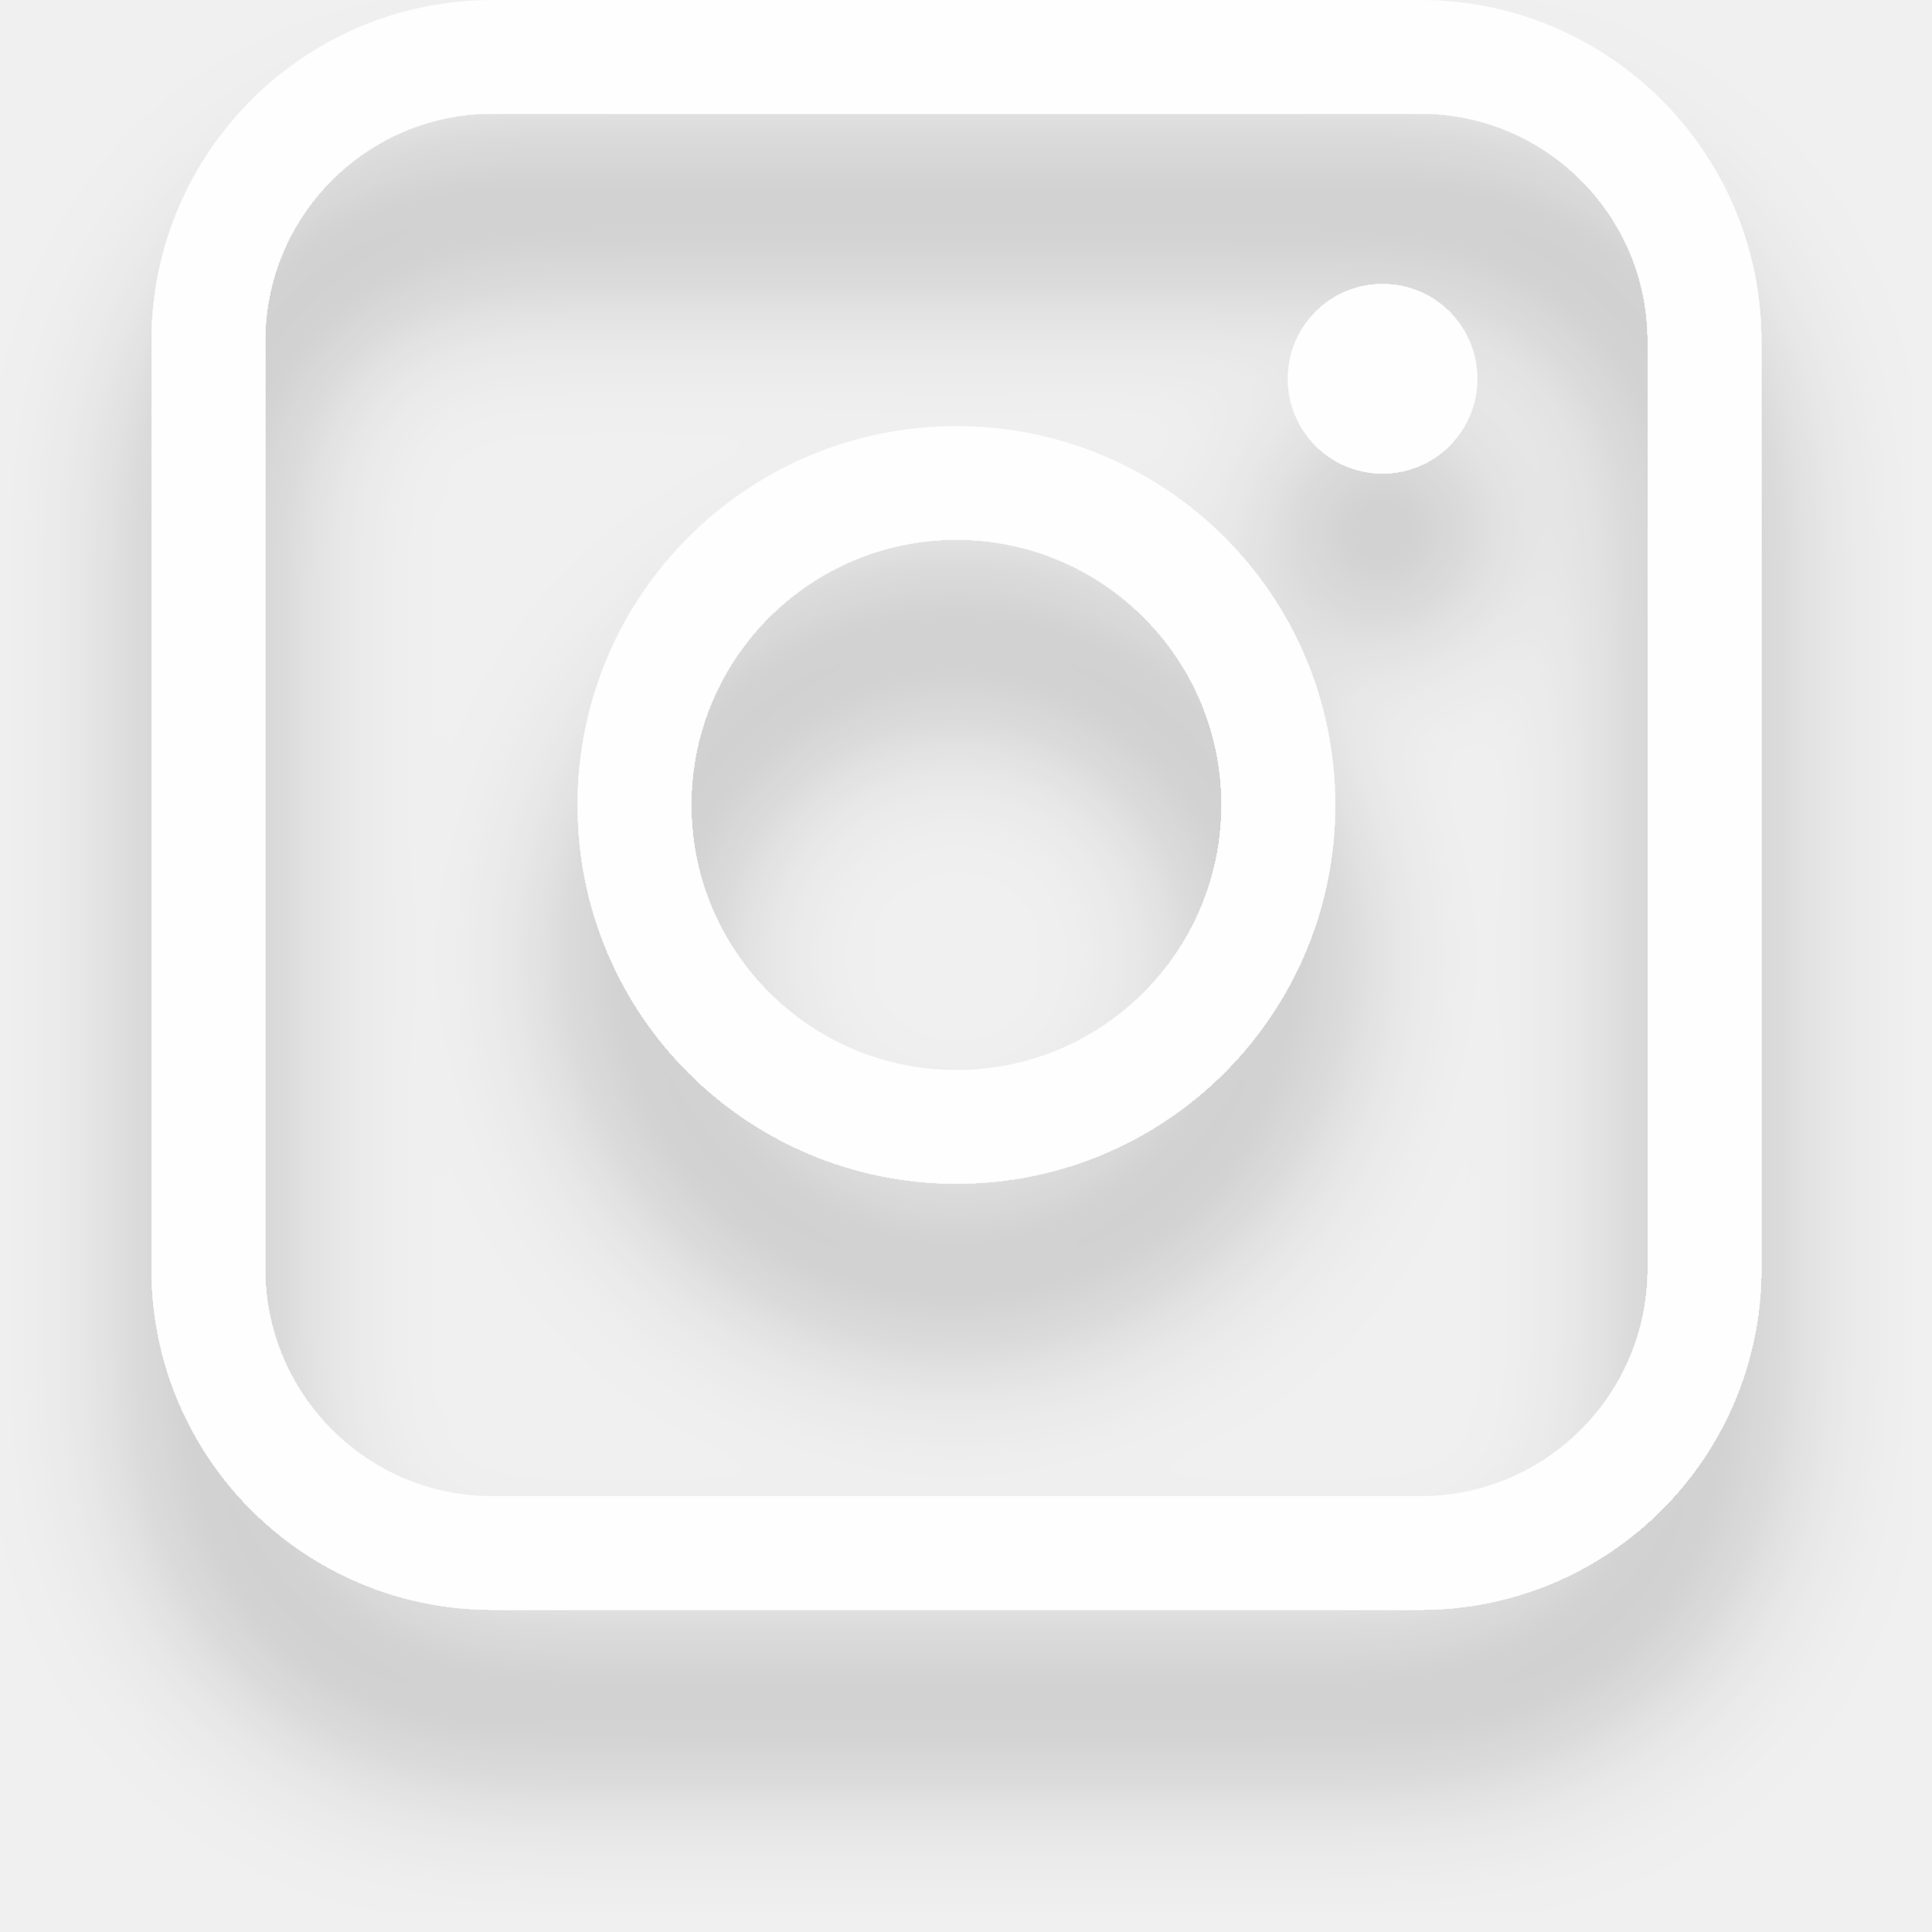
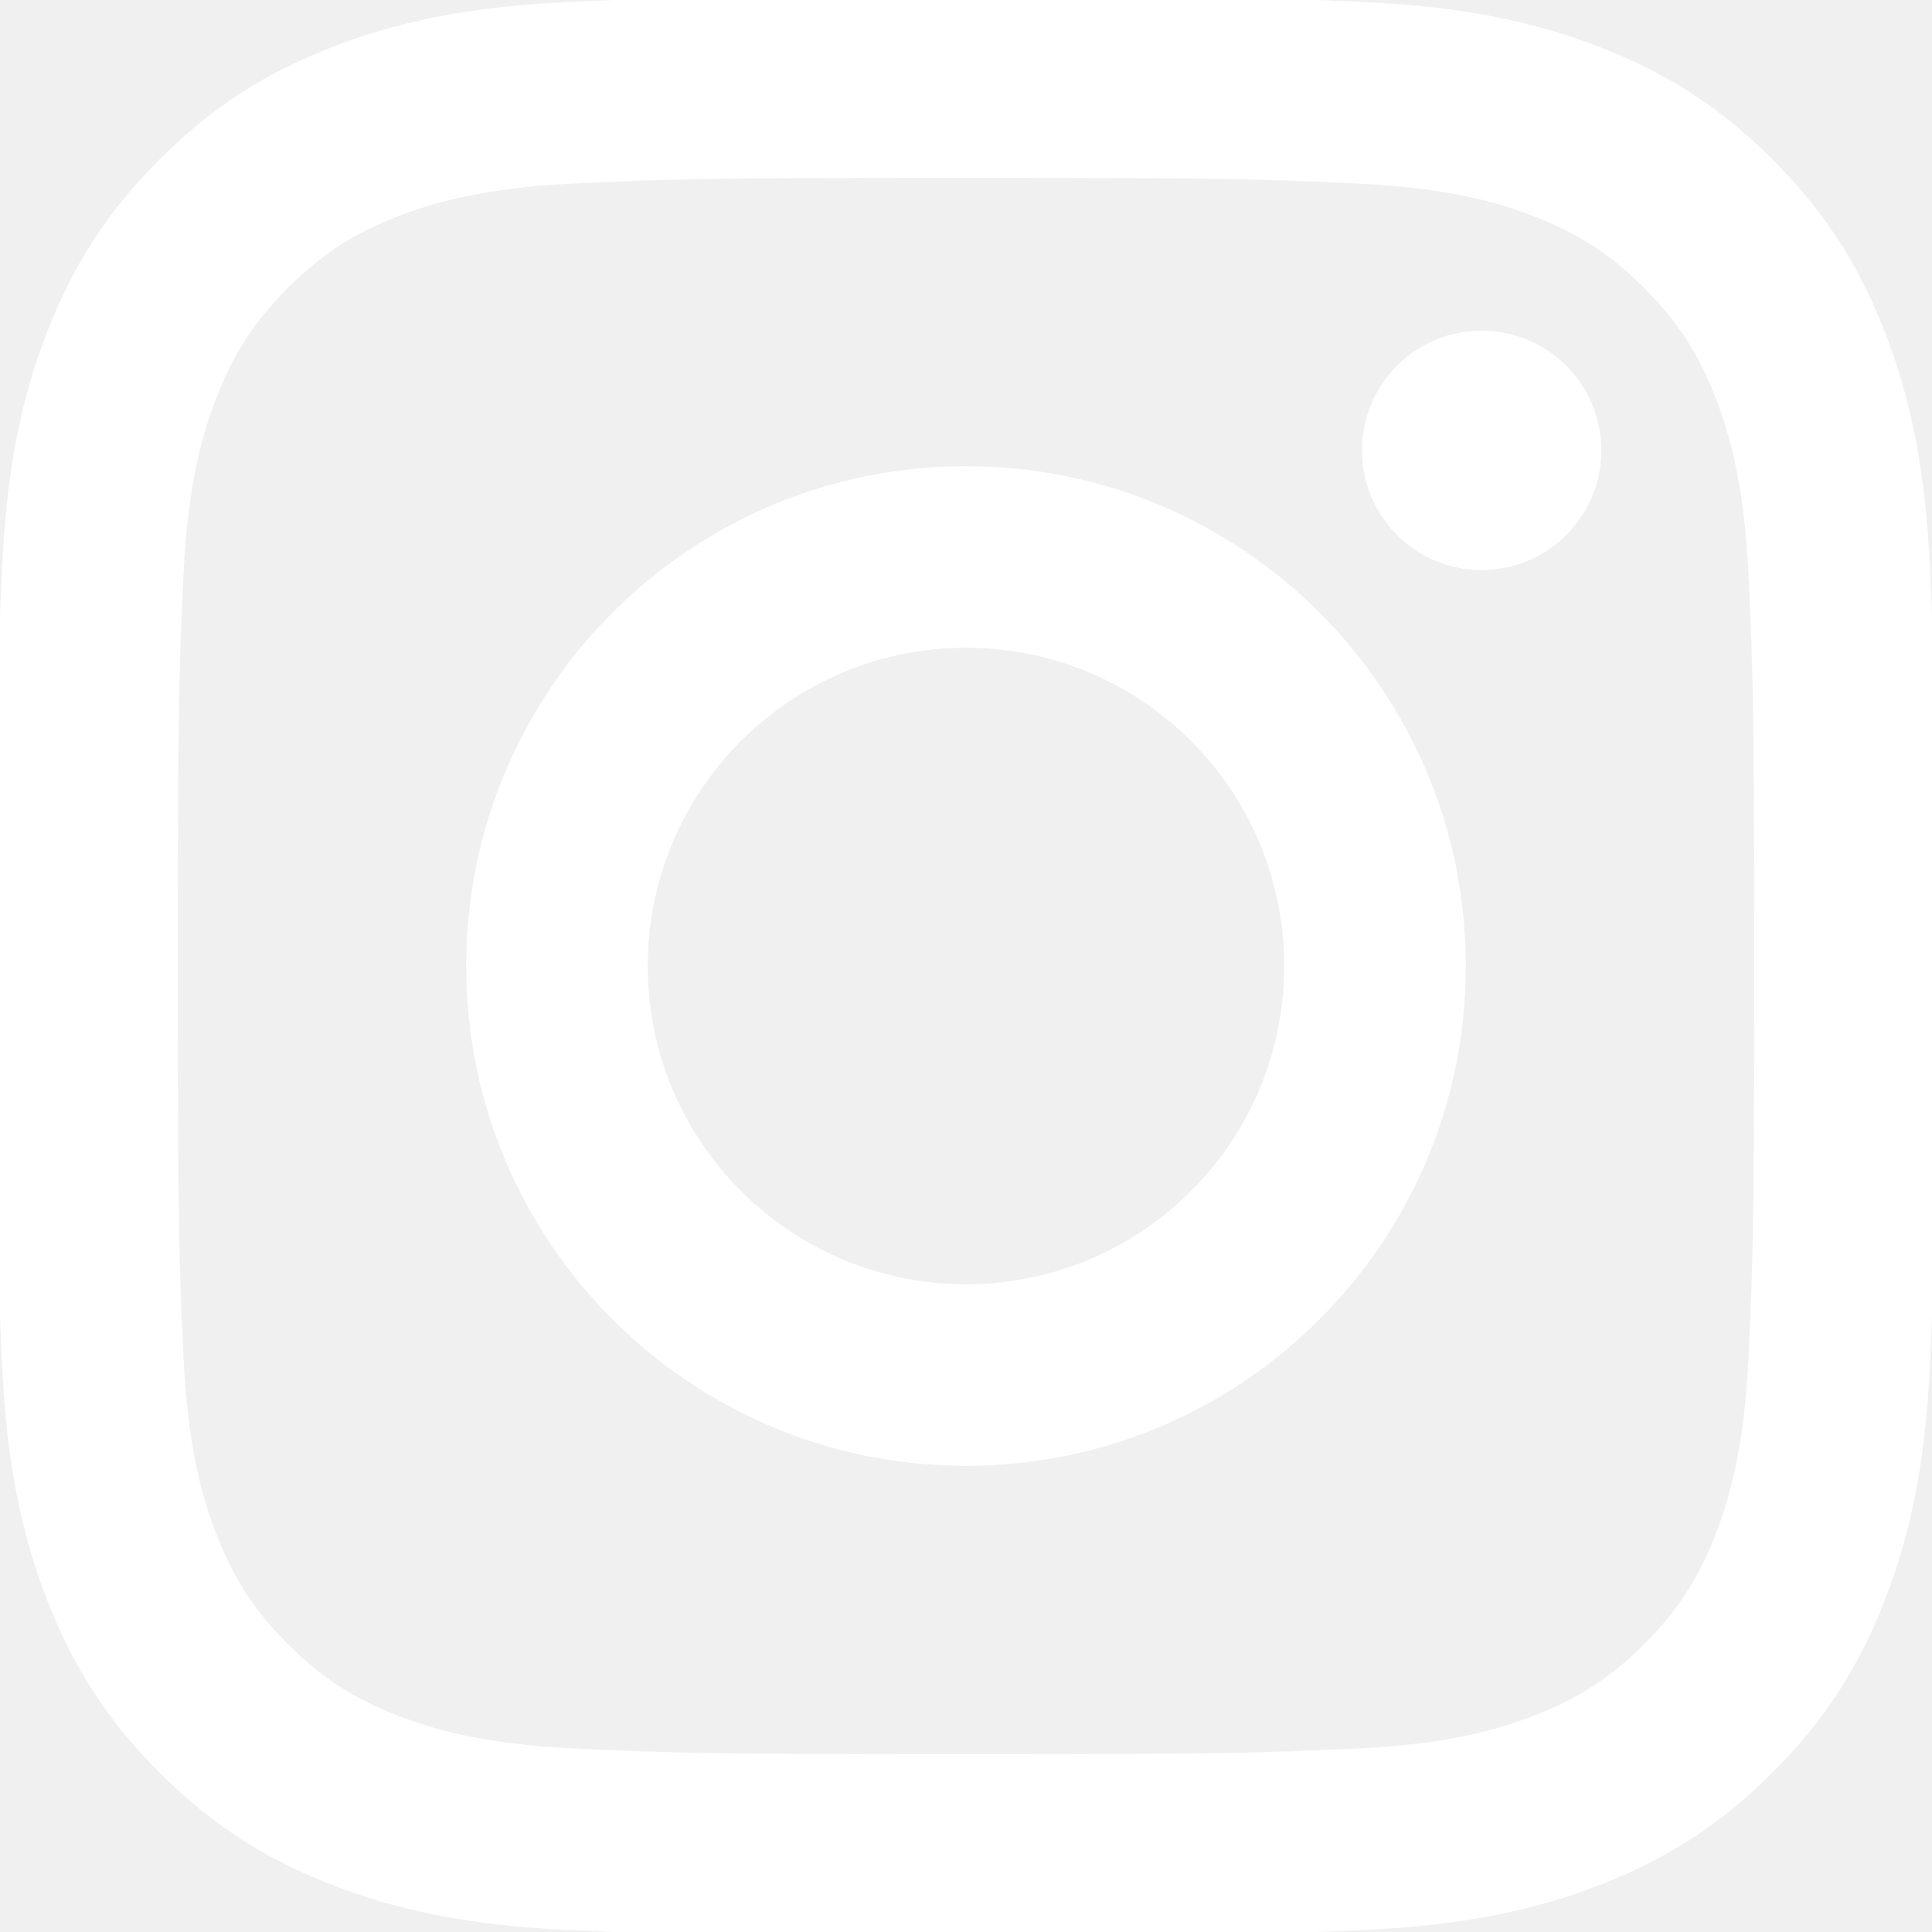
- <svg xmlns="http://www.w3.org/2000/svg" width="51" height="51" viewBox="0 0 51 51" fill="none">
-   <g opacity="0.9" filter="url(#filter0_d_331_2902)">
-     <rect x="5.5" y="1.5" width="39.495" height="39.495" rx="7.5" stroke="white" stroke-width="3" />
-     <circle cx="25.247" cy="21.247" r="8.499" stroke="white" stroke-width="3" />
-     <circle cx="36.496" cy="9.999" r="2.5" fill="white" />
+ <svg xmlns="http://www.w3.org/2000/svg" width="800px" height="800px" viewBox="0 0 256 256" version="1.1" preserveAspectRatio="xMidYMid" fill="#ffffff" stroke="#ffffff">
+   <g id="SVGRepo_bgCarrier" stroke-width="0" />
+   <g id="SVGRepo_tracerCarrier" stroke-linecap="round" stroke-linejoin="round" />
+   <g id="SVGRepo_iconCarrier">
+     <g>
+       <path d="M128,23.064 C162.177,23.064 166.225,23.194 179.722,23.809 C192.202,24.379 198.98,26.464 203.491,28.217 C209.465,30.539 213.729,33.313 218.208,37.792 C222.687,42.271 225.461,46.535 227.783,52.509 C229.536,57.02 231.621,63.798 232.191,76.277 C232.806,89.775 232.936,93.823 232.936,128 C232.936,162.178 232.806,166.226 232.191,179.723 C231.621,192.203 229.536,198.98 227.783,203.491 C225.461,209.465 222.687,213.73 218.208,218.209 C213.729,222.688 209.465,225.462 203.491,227.783 C198.98,229.536 192.202,231.622 179.722,232.191 C166.227,232.807 162.179,232.937 128,232.937 C93.82,232.937 89.772,232.807 76.277,232.191 C63.797,231.622 57.02,229.536 52.509,227.783 C46.535,225.462 42.27,222.688 37.791,218.209 C33.312,213.73 30.538,209.465 28.217,203.491 C26.464,198.98 24.378,192.203 23.809,179.723 C23.193,166.226 23.063,162.178 23.063,128 C23.063,93.823 23.193,89.775 23.809,76.278 C24.378,63.798 26.464,57.02 28.217,52.509 C30.538,46.535 33.312,42.271 37.791,37.792 C42.27,33.313 46.535,30.539 52.509,28.217 C57.02,26.464 63.797,24.379 76.277,23.809 C89.774,23.194 93.822,23.064 128,23.064 M128,0 C93.237,0 88.878,0.147 75.226,0.77 C61.601,1.392 52.297,3.556 44.155,6.72 C35.737,9.991 28.599,14.368 21.483,21.484 C14.367,28.6 9.991,35.738 6.72,44.155 C3.555,52.297 1.392,61.602 0.77,75.226 C0.147,88.878 0,93.237 0,128 C0,162.763 0.147,167.122 0.77,180.774 C1.392,194.399 3.555,203.703 6.72,211.845 C9.991,220.262 14.367,227.401 21.483,234.517 C28.599,241.633 35.737,246.009 44.155,249.28 C52.297,252.445 61.601,254.608 75.226,255.23 C88.878,255.853 93.237,256 128,256 C162.763,256 167.122,255.853 180.774,255.23 C194.398,254.608 203.703,252.445 211.845,249.28 C220.262,246.009 227.4,241.633 234.516,234.517 C241.632,227.401 246.009,220.263 249.28,211.845 C252.444,203.703 254.608,194.399 255.23,180.774 C255.853,167.122 256,162.763 256,128 C256,93.237 255.853,88.878 255.23,75.226 C254.608,61.602 252.444,52.297 249.28,44.155 C246.009,35.738 241.632,28.6 234.516,21.484 C227.4,14.368 220.262,9.991 211.845,6.72 C203.703,3.556 194.398,1.392 180.774,0.77 C167.122,0.147 162.763,0 128,0 Z M128,62.27 C91.698,62.27 62.27,91.699 62.27,128 C62.27,164.302 91.698,193.73 128,193.73 C164.301,193.73 193.73,164.302 193.73,128 C193.73,91.699 164.301,62.27 128,62.27 Z M128,170.667 C104.436,170.667 85.333,151.564 85.333,128 C85.333,104.436 104.436,85.333 128,85.333 C151.564,85.333 170.667,104.436 170.667,128 C170.667,151.564 151.564,170.667 128,170.667 Z M211.686,59.673 C211.686,68.157 204.81,75.034 196.327,75.034 C187.843,75.034 180.966,68.157 180.966,59.673 C180.966,51.19 187.843,44.314 196.327,44.314 C204.81,44.314 211.686,51.19 211.686,59.673 Z" fill="#ffffff"> </path>
+     </g>
  </g>
-   <defs>
-     <filter id="filter0_d_331_2902" x="0" y="0" width="50.495" height="50.495" filterUnits="userSpaceOnUse" color-interpolation-filters="sRGB">
-       <feFlood flood-opacity="0" result="BackgroundImageFix" />
-       <feColorMatrix in="SourceAlpha" type="matrix" values="0 0 0 0 0 0 0 0 0 0 0 0 0 0 0 0 0 0 127 0" result="hardAlpha" />
-       <feOffset dy="4" />
-       <feGaussianBlur stdDeviation="2" />
-       <feComposite in2="hardAlpha" operator="out" />
-       <feColorMatrix type="matrix" values="0 0 0 0 0 0 0 0 0 0 0 0 0 0 0 0 0 0 0.25 0" />
-       <feBlend mode="normal" in2="BackgroundImageFix" result="effect1_dropShadow_331_2902" />
-       <feBlend mode="normal" in="SourceGraphic" in2="effect1_dropShadow_331_2902" result="shape" />
-     </filter>
-   </defs>
</svg>
